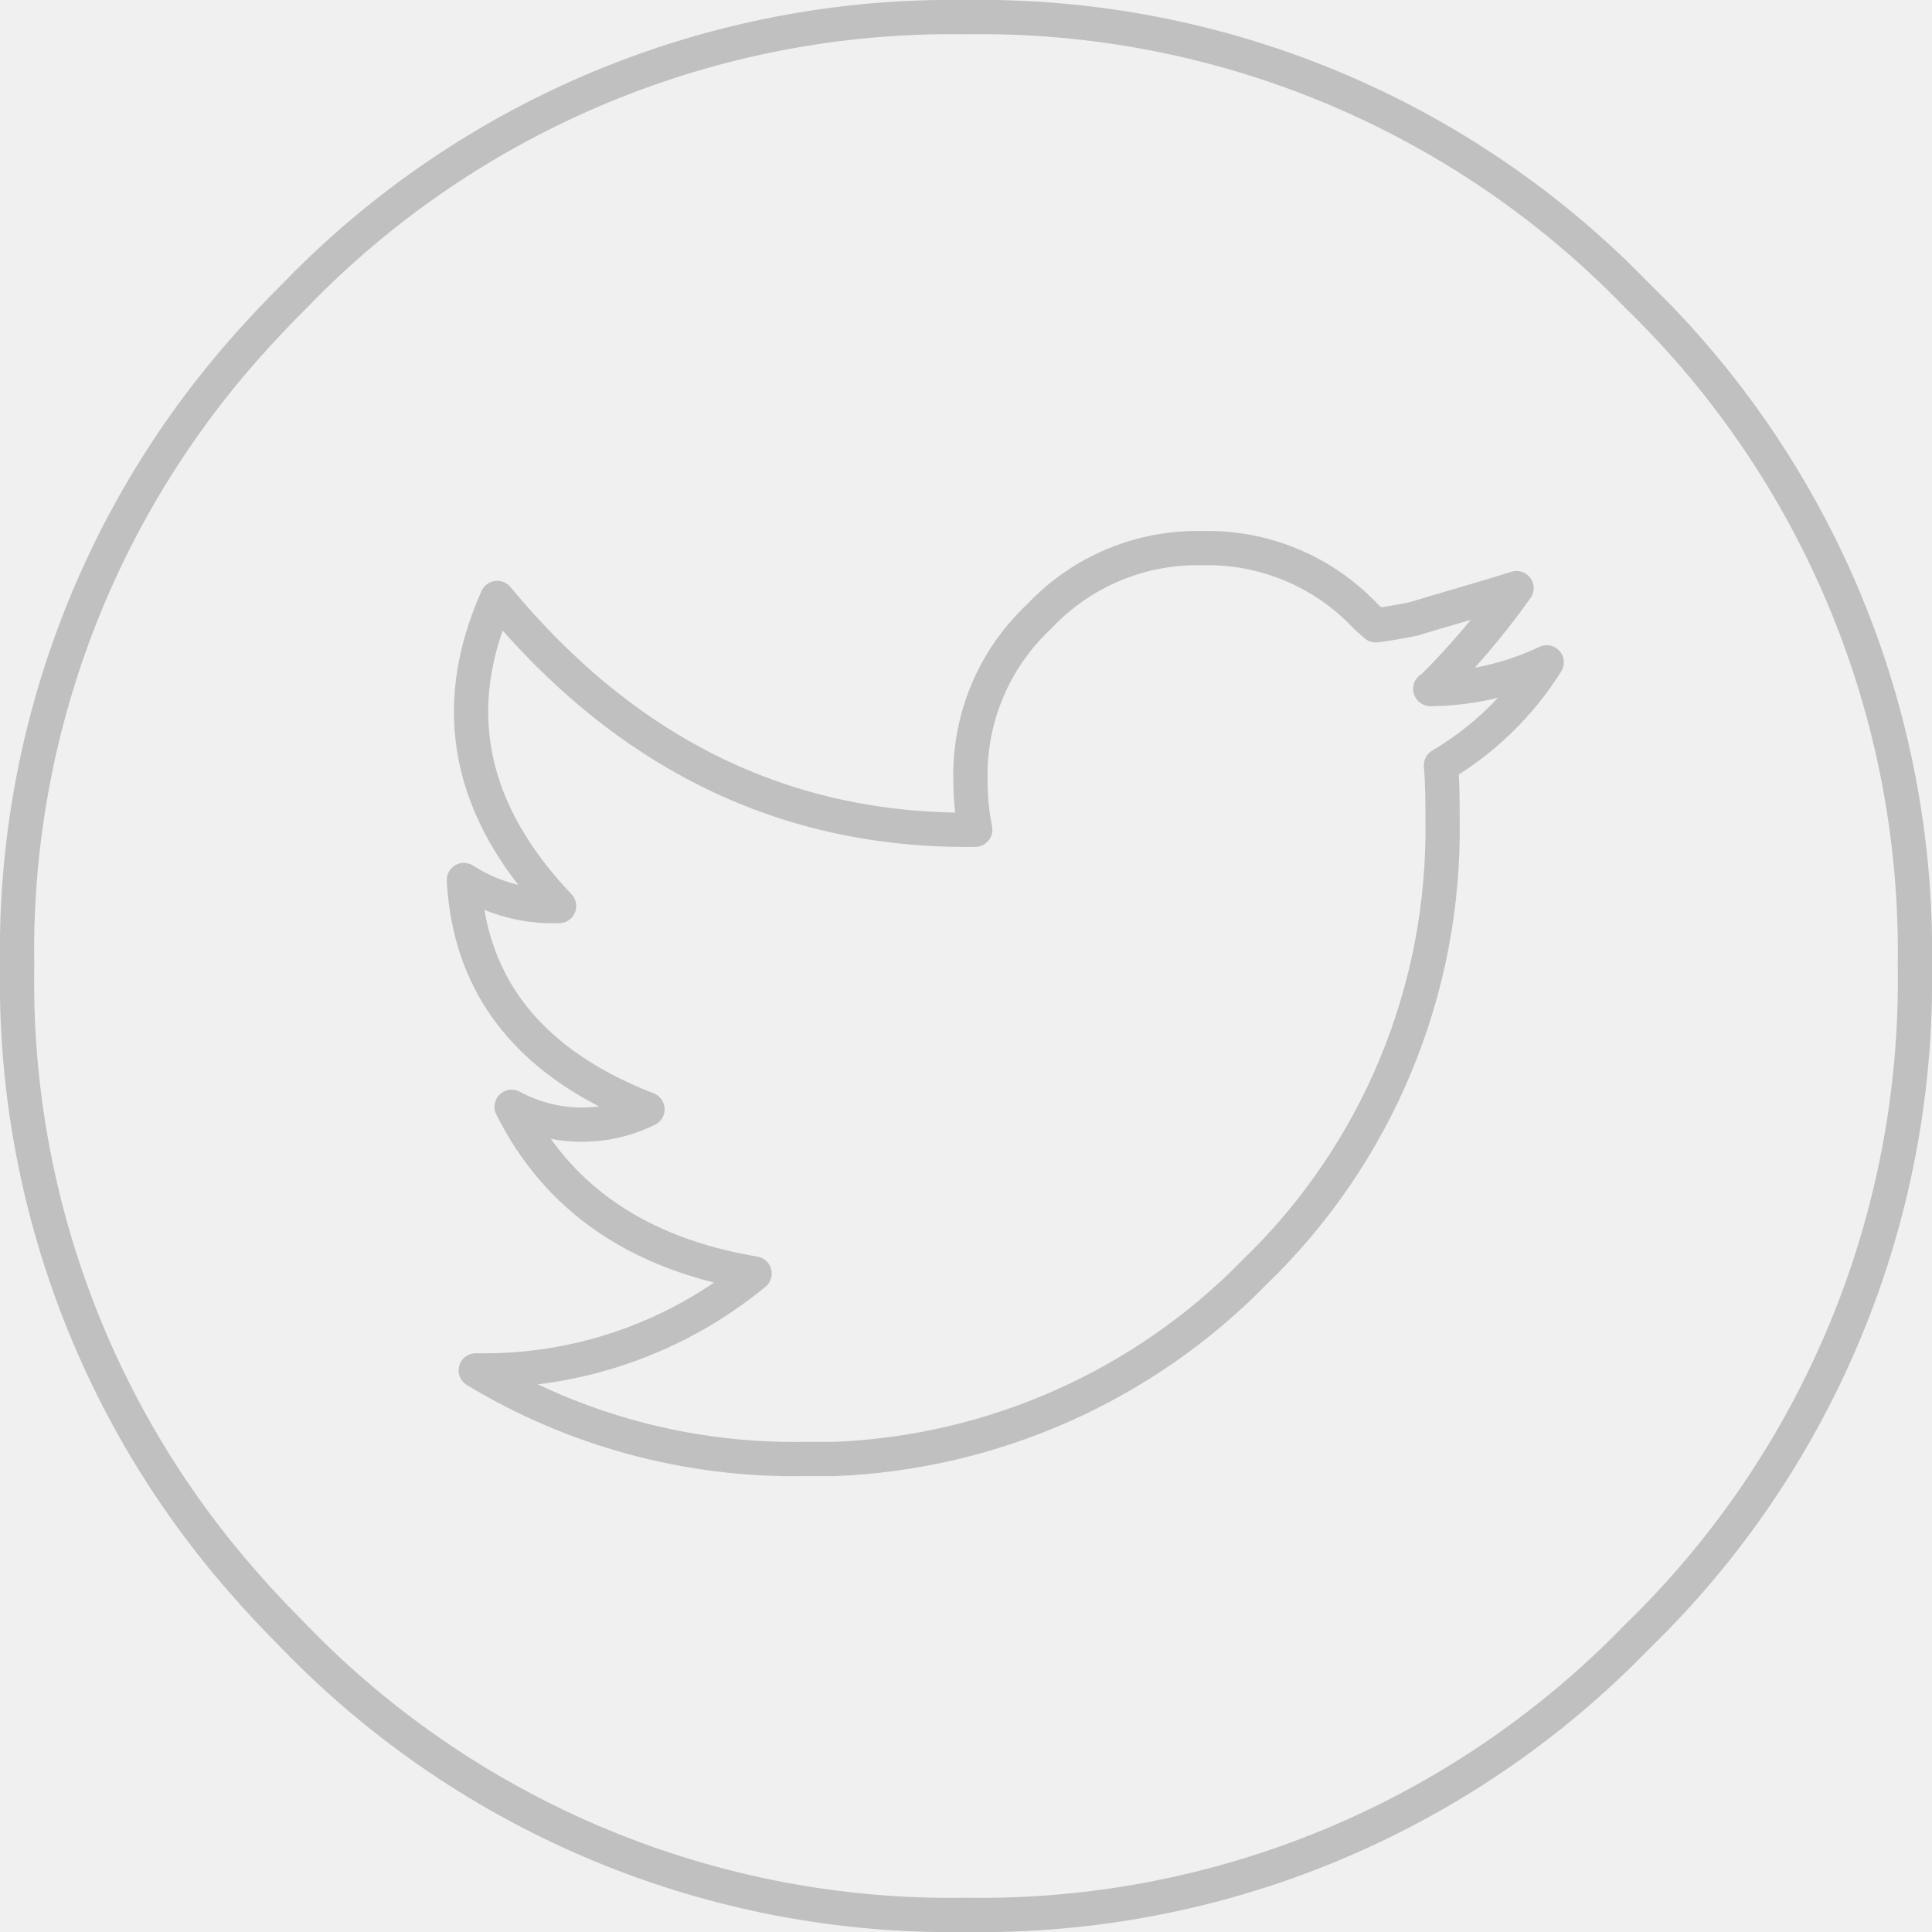
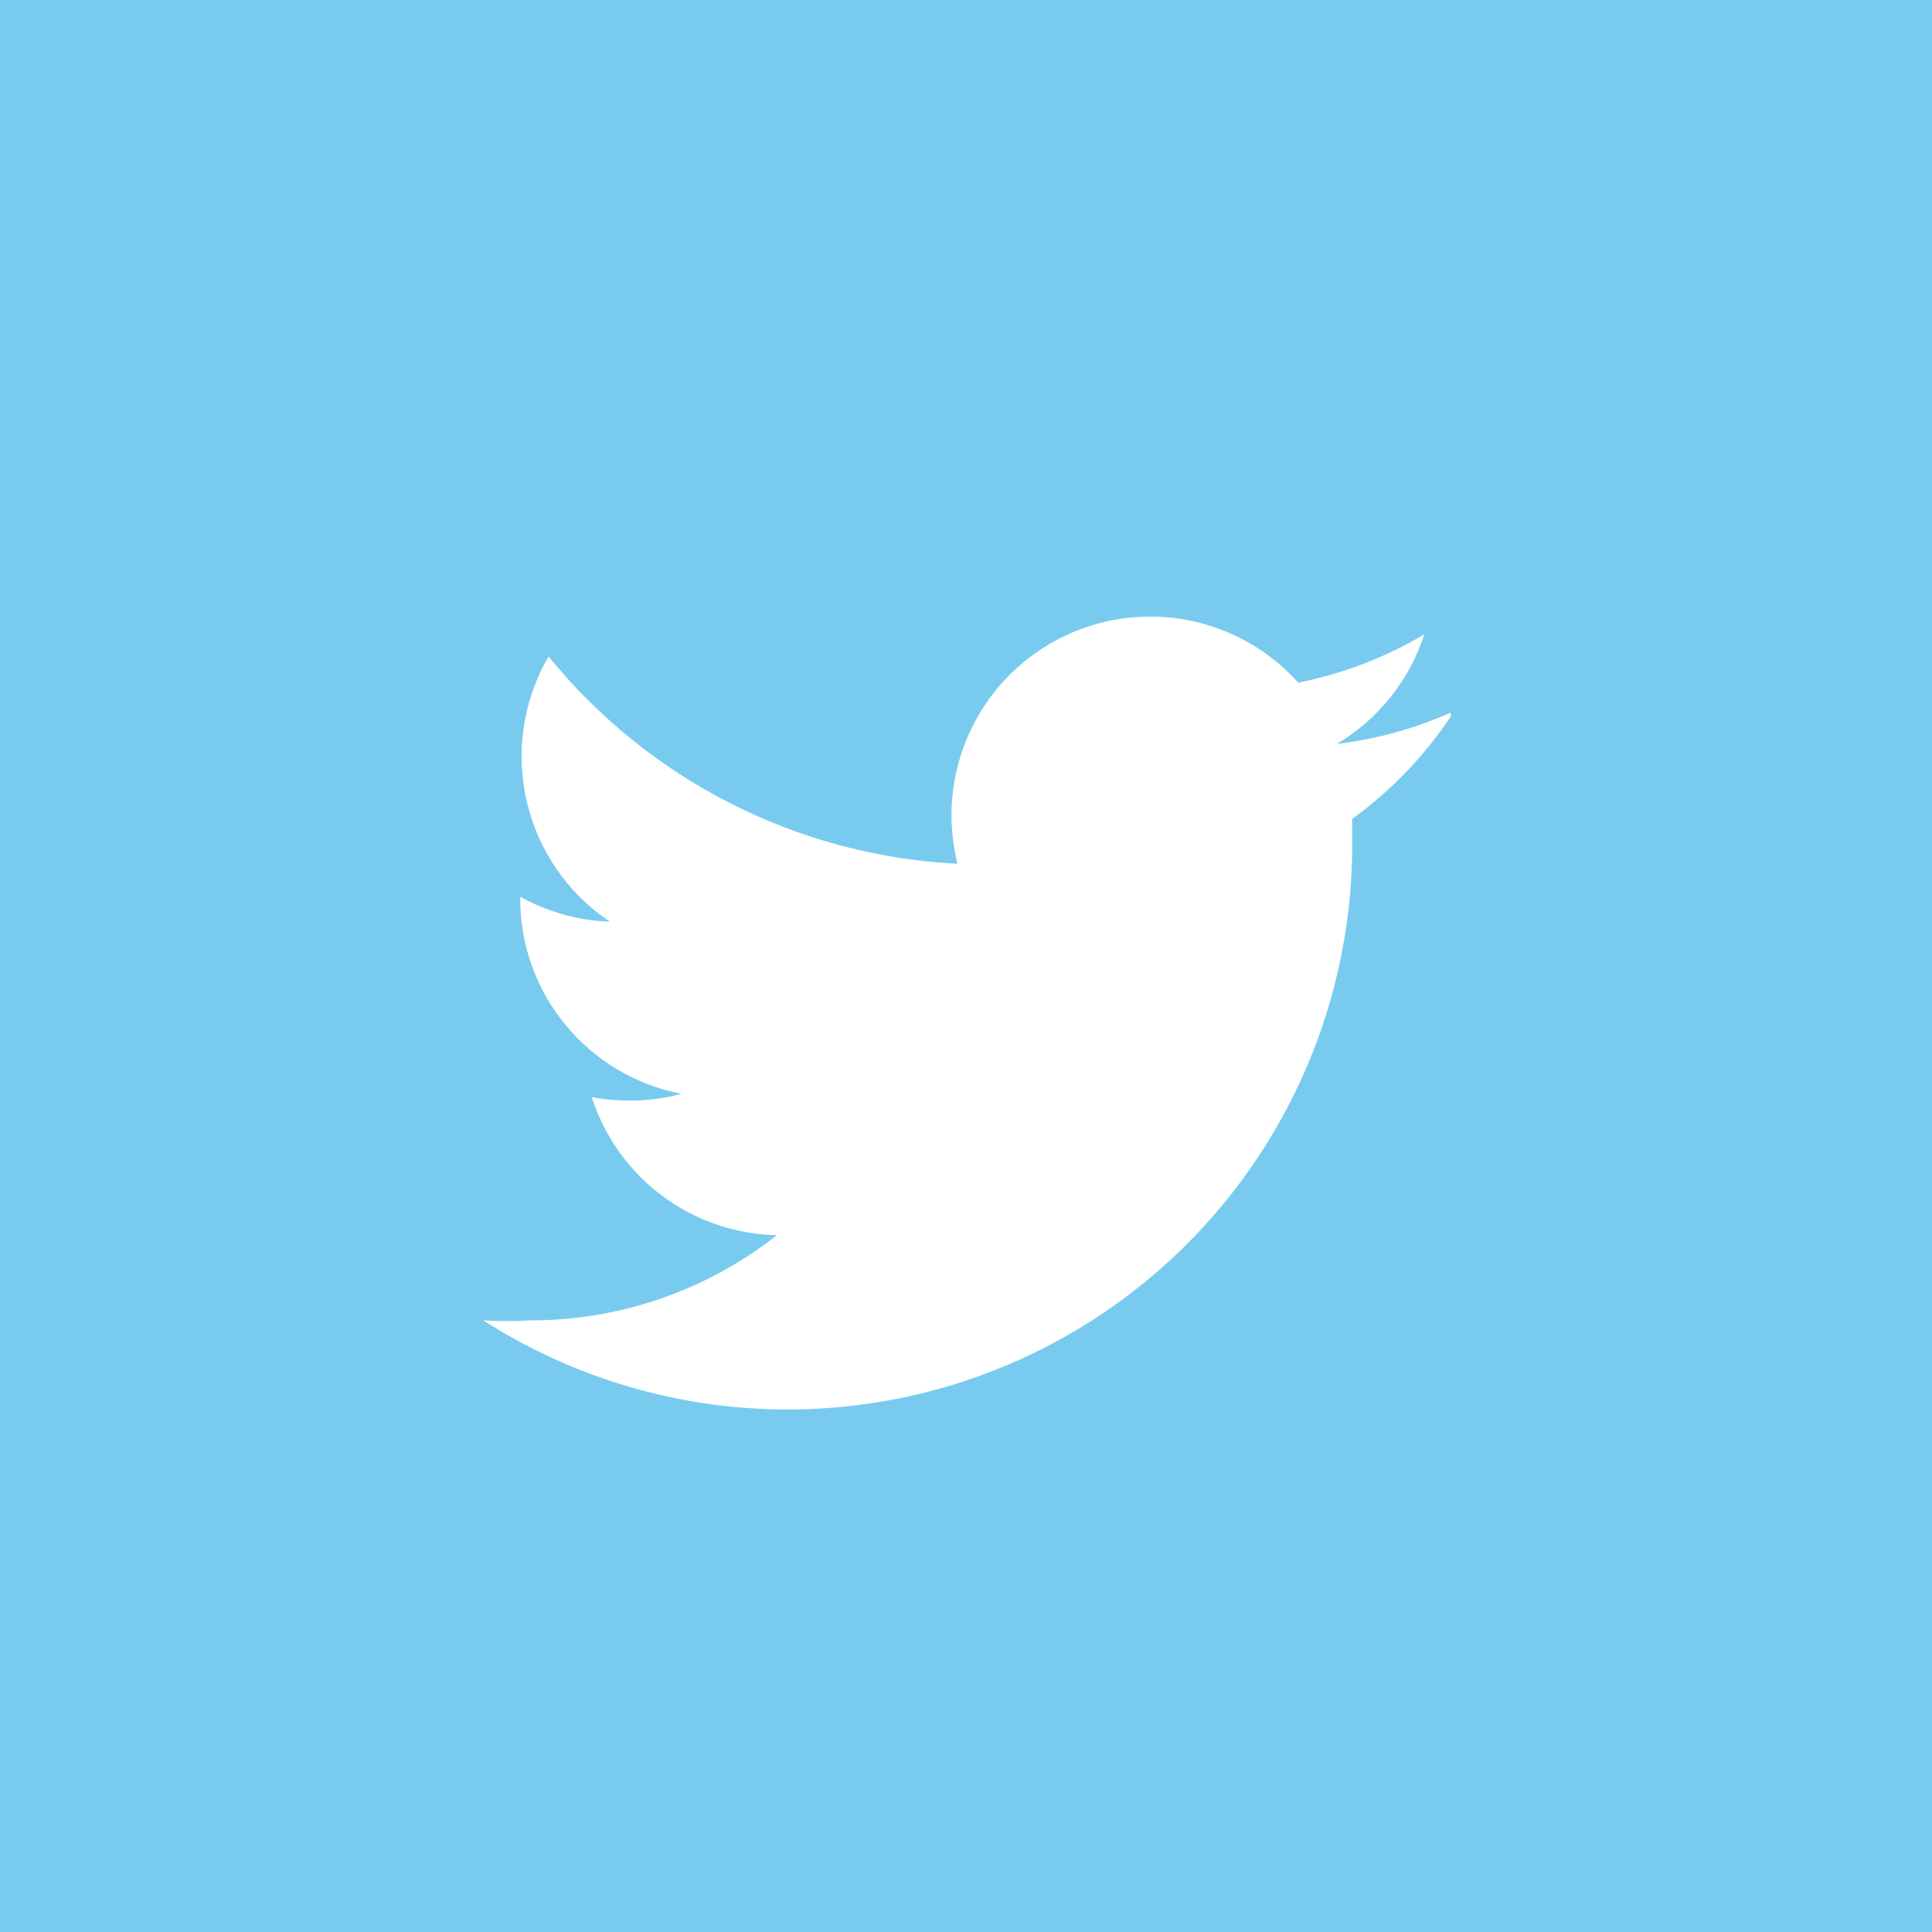
- <svg xmlns="http://www.w3.org/2000/svg" id="Layer_1" data-name="Layer 1" viewBox="0 0 84.59 84.59">
+ <svg xmlns="http://www.w3.org/2000/svg" id="Layer_1" data-name="Layer 1" viewBox="0 0 34.02 34.02">
  <defs>
-     <style>.cls-1{fill:none;stroke:silver;stroke-linecap:round;stroke-linejoin:round;stroke-width:1.5px;}</style>
+     <style>.cls-1{fill:#78cbef;}.cls-2{fill:#fff;}</style>
  </defs>
-   <path class="cls-1" d="M62.66,30.16a33.8,33.8,0,0,0,3.74-4.41c-1.46.46-3,.89-4.52,1.35-.53.11-1.1.21-1.64.28L59.81,27a9.49,9.49,0,0,0-7.16-3,9.49,9.49,0,0,0-7.16,3,9.49,9.49,0,0,0-3,7.16,11,11,0,0,0,.21,2.17q-12.39.16-20.93-10.15c-2.17,4.84-1.25,9.33,2.71,13.49a7.23,7.23,0,0,1-4.06-1.07s-.07,0-.11-.07a12.5,12.5,0,0,0,.21,1.71c.75,3.81,3.35,6.59,7.83,8.33a6.47,6.47,0,0,1-5.95-.11c2,4,5.52,6.44,10.64,7.3A18.63,18.63,0,0,1,20.83,60a26.92,26.92,0,0,0,14.35,3.88l1.35,0a27.24,27.24,0,0,0,18.41-8.19,26.91,26.91,0,0,0,8.22-19.79c0-.82,0-1.6-.07-2.39A13.69,13.69,0,0,0,67.72,29a12.12,12.12,0,0,1-5.06,1.17Z" />
-   <polygon class="cls-1" points="62.66 30.16 62.62 30.16 62.66 30.16 62.66 30.16" />
-   <path class="cls-1" d="M42.3.75A40,40,0,0,0,12.92,12.93c-.78.78-1.53,1.57-2.24,2.38a39.83,39.83,0,0,0-9.93,27,39.83,39.83,0,0,0,9.93,27c.71.82,1.46,1.6,2.24,2.39A40,40,0,0,0,42.3,83.84,40,40,0,0,0,71.67,71.67,40,40,0,0,0,83.84,42.3,40,40,0,0,0,71.67,12.93,40,40,0,0,0,42.3.75Z" />
+   <rect class="cls-1" width="34.02" height="34.02" />
+   <path class="cls-2" d="M25.54,12.55a7,7,0,0,1-2,.55,3.5,3.5,0,0,0,1.54-1.93,7,7,0,0,1-2.22.85,3.5,3.5,0,0,0-6,3.19,9.92,9.92,0,0,1-7.2-3.65,3.5,3.5,0,0,0,1.08,4.67,3.49,3.49,0,0,1-1.58-.44v0A3.5,3.5,0,0,0,12,19.26a3.41,3.41,0,0,1-.92.12,3.47,3.47,0,0,1-.66-.06,3.5,3.5,0,0,0,3.26,2.43,7,7,0,0,1-4.34,1.5,7.13,7.13,0,0,1-.83,0,9.94,9.94,0,0,0,15.3-8.38c0-.15,0-.3,0-.45a7.08,7.08,0,0,0,1.74-1.81" />
</svg>
